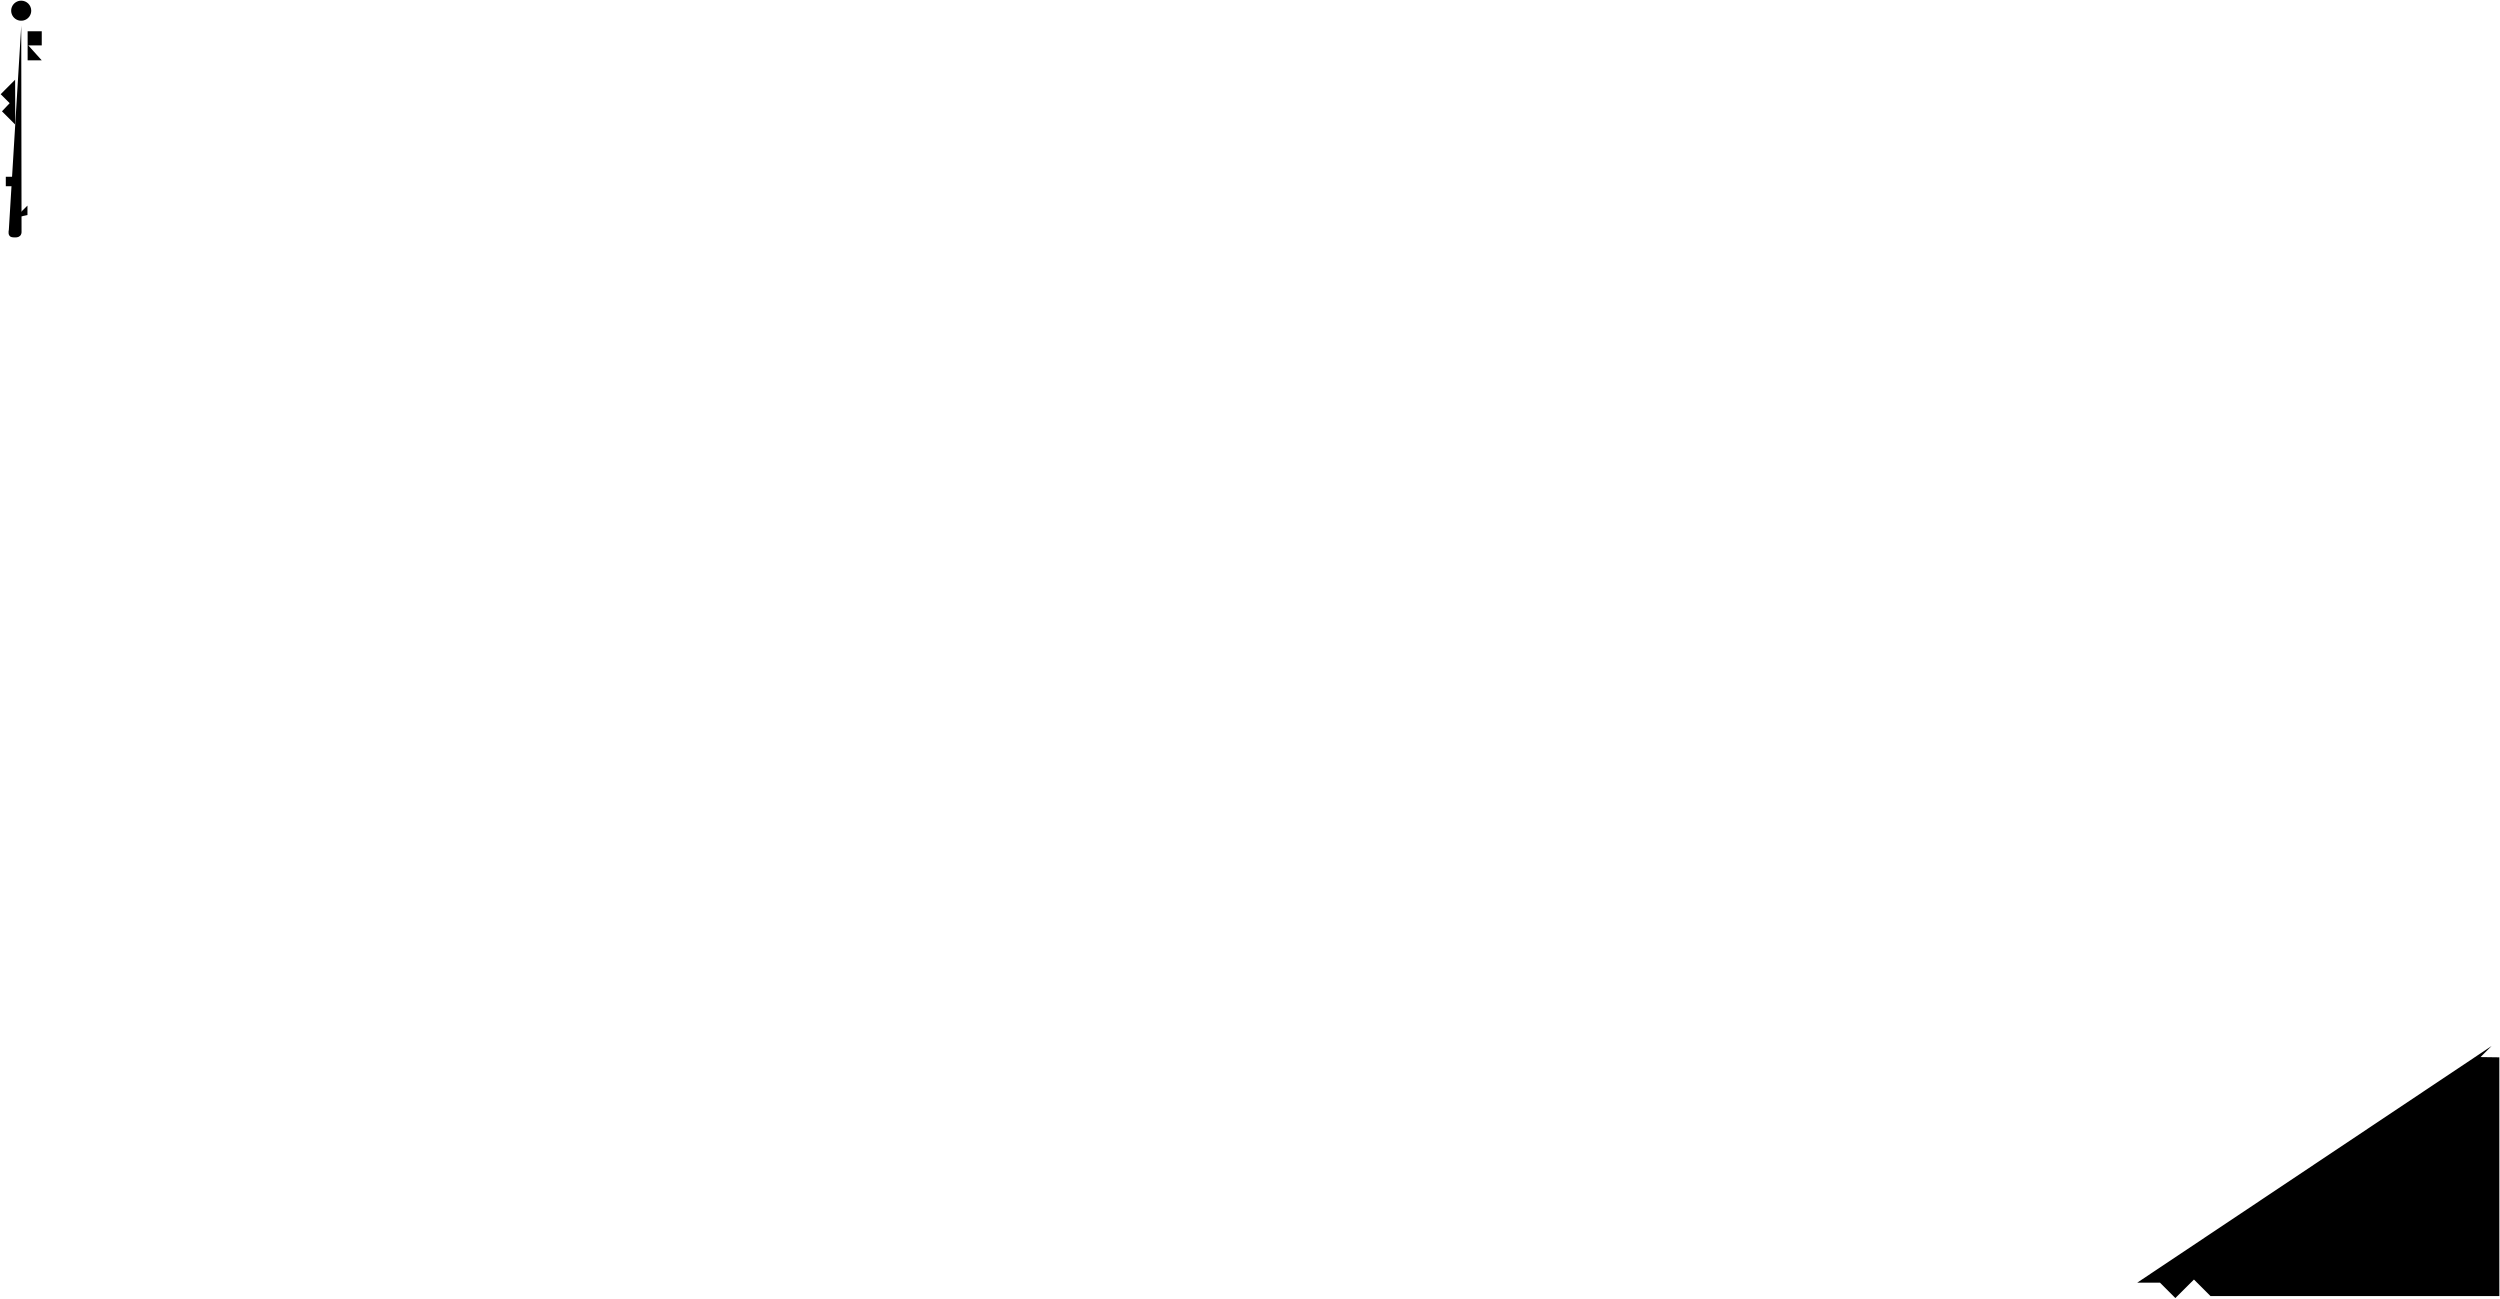
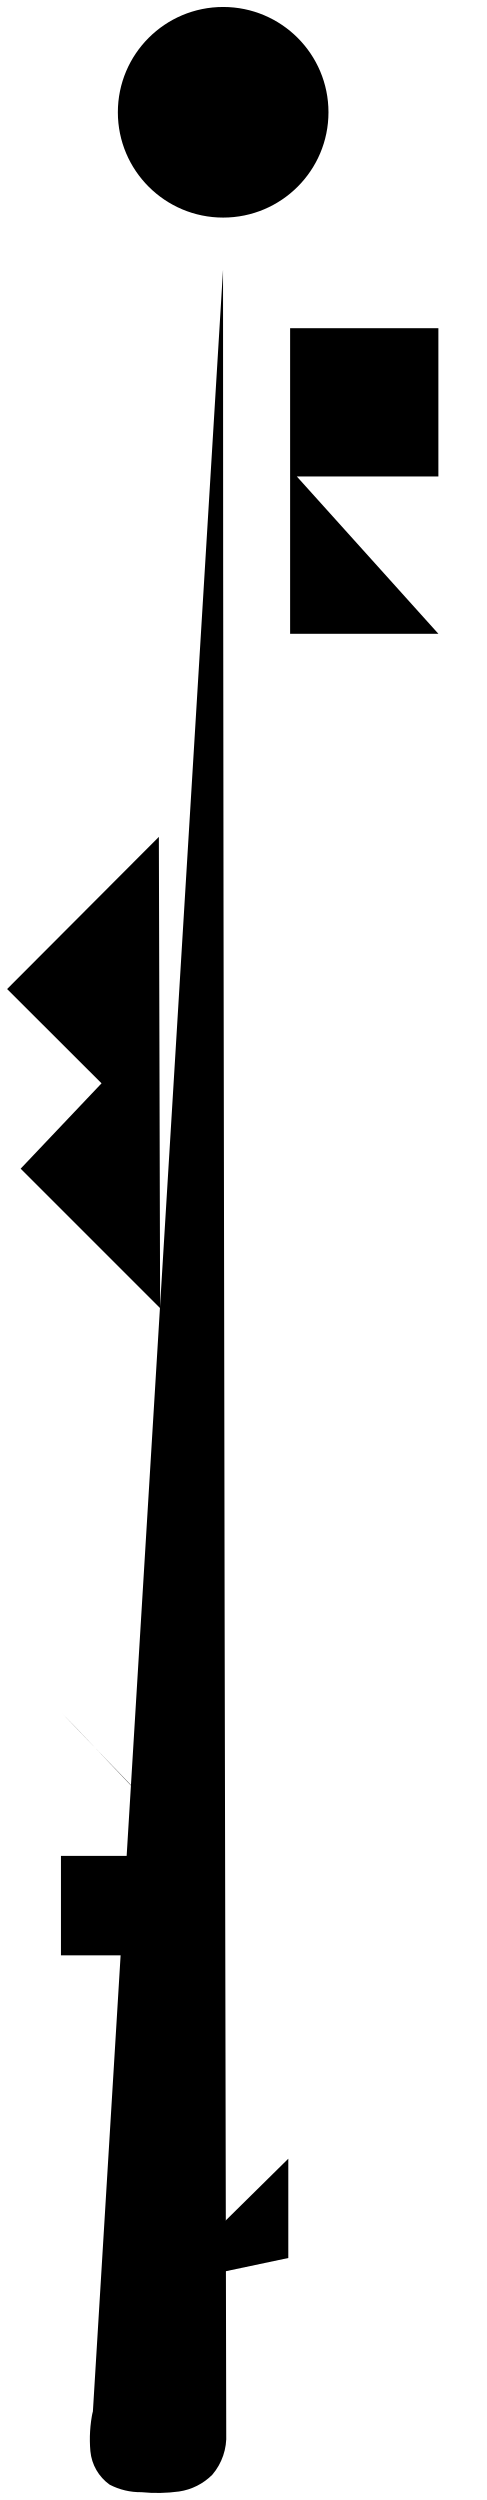
- <svg xmlns="http://www.w3.org/2000/svg" viewBox="0 0 1881.93 977.66" width="1881.93" height="977.66">
+ <svg xmlns="http://www.w3.org/2000/svg" viewBox="0 0 34.89 179.24" width="34.89" height="179.24">
  <path class="fire-svg" d="M16,104.27,34.33,85.91" />
-   <path class="fire-svg" d="M34.33,85.91,60.1,111.68" />
  <path class="fire-svg" d="M16.1,114.28,34.39,96" />
-   <path class="fire-svg" d="M34.39,96l13.85,13.85" />
  <path class="fire-svg" d="M21.28,34.16H31.43V23.53H20.8V45.44H31.43" />
  <path class="fire-svg" d="M6.65,173.06v-.17a9.75,9.75,0,0,0-.17,2.85,3.33,3.33,0,0,0,1.38,2.4,4.79,4.79,0,0,0,2.28.54,11.6,11.6,0,0,0,2.7-.05,4.24,4.24,0,0,0,2.38-1.2,4.2,4.2,0,0,0,1-2.94c0-1.06-.23-104.25-.23-155.14" />
  <path class="fire-svg" d="M20.67,161.89v-7.12l-9.18,9.06" />
-   <path class="fire-svg" d="M23.51,8.05A7.55,7.55,0,1,1,16,.5,7.55,7.55,0,0,1,23.51,8.05Z" />
-   <path class="fire-svg" d="M18.83,8.05A2.87,2.87,0,1,1,16,5.18,2.87,2.87,0,0,1,18.83,8.05Z" />
+   <path class="fire-svg" d="M16,.5a7.55,7.55,0,1,0,7.55,7.55A7.55,7.55,0,0,0,16,.5Z" />
+   <path class="fire-svg" d="M16,5.18a2.87,2.87,0,1,0,2.87,2.87A2.88,2.88,0,0,0,16,5.18Z" />
  <path class="fire-svg" d="M11.13,19H21.28" />
  <path class="fire-svg" d="M11.45,60.09V96.34" />
  <path class="fire-svg" d="M11.5,140.19H4.37v-7.13H11.5Z" />
  <path class="fire-svg" d="M15.72,128.16,4.93,117.44" />
  <path class="fire-svg" d="M4.45,130.41v-7.57" />
  <path class="fire-svg" d="M4.57,130.41h7.16" />
  <path class="fire-svg" d="M11.72,130.41c-2.53-2.53-4.75-5-7.27-7.57" />
  <path class="fire-svg" d="M7.83,142.73v6.76" />
  <path class="fire-svg" d="M6.22,149.73H9.68" />
  <path class="fire-svg" d="M8.88,8.05H23.05" />
  <path class="fire-svg" d="M16,.8V15.6" />
  <path class="fire-svg" d="M11.39,60,.51,70.91v0l6.77,6.76-5.8,6.12h0l10,10" />
  <path class="fire-svg" d="M16.61,64.77H30.46" />
  <path class="fire-svg" d="M16.61,71.53H26" />
-   <path class="fire-svg" d="M1875.63,787.37l-8.37,8.37,14.17.19V975.65H1664v0l-12.46-12.45-14,13.94L1626,965.57h-17.18" />
</svg>
